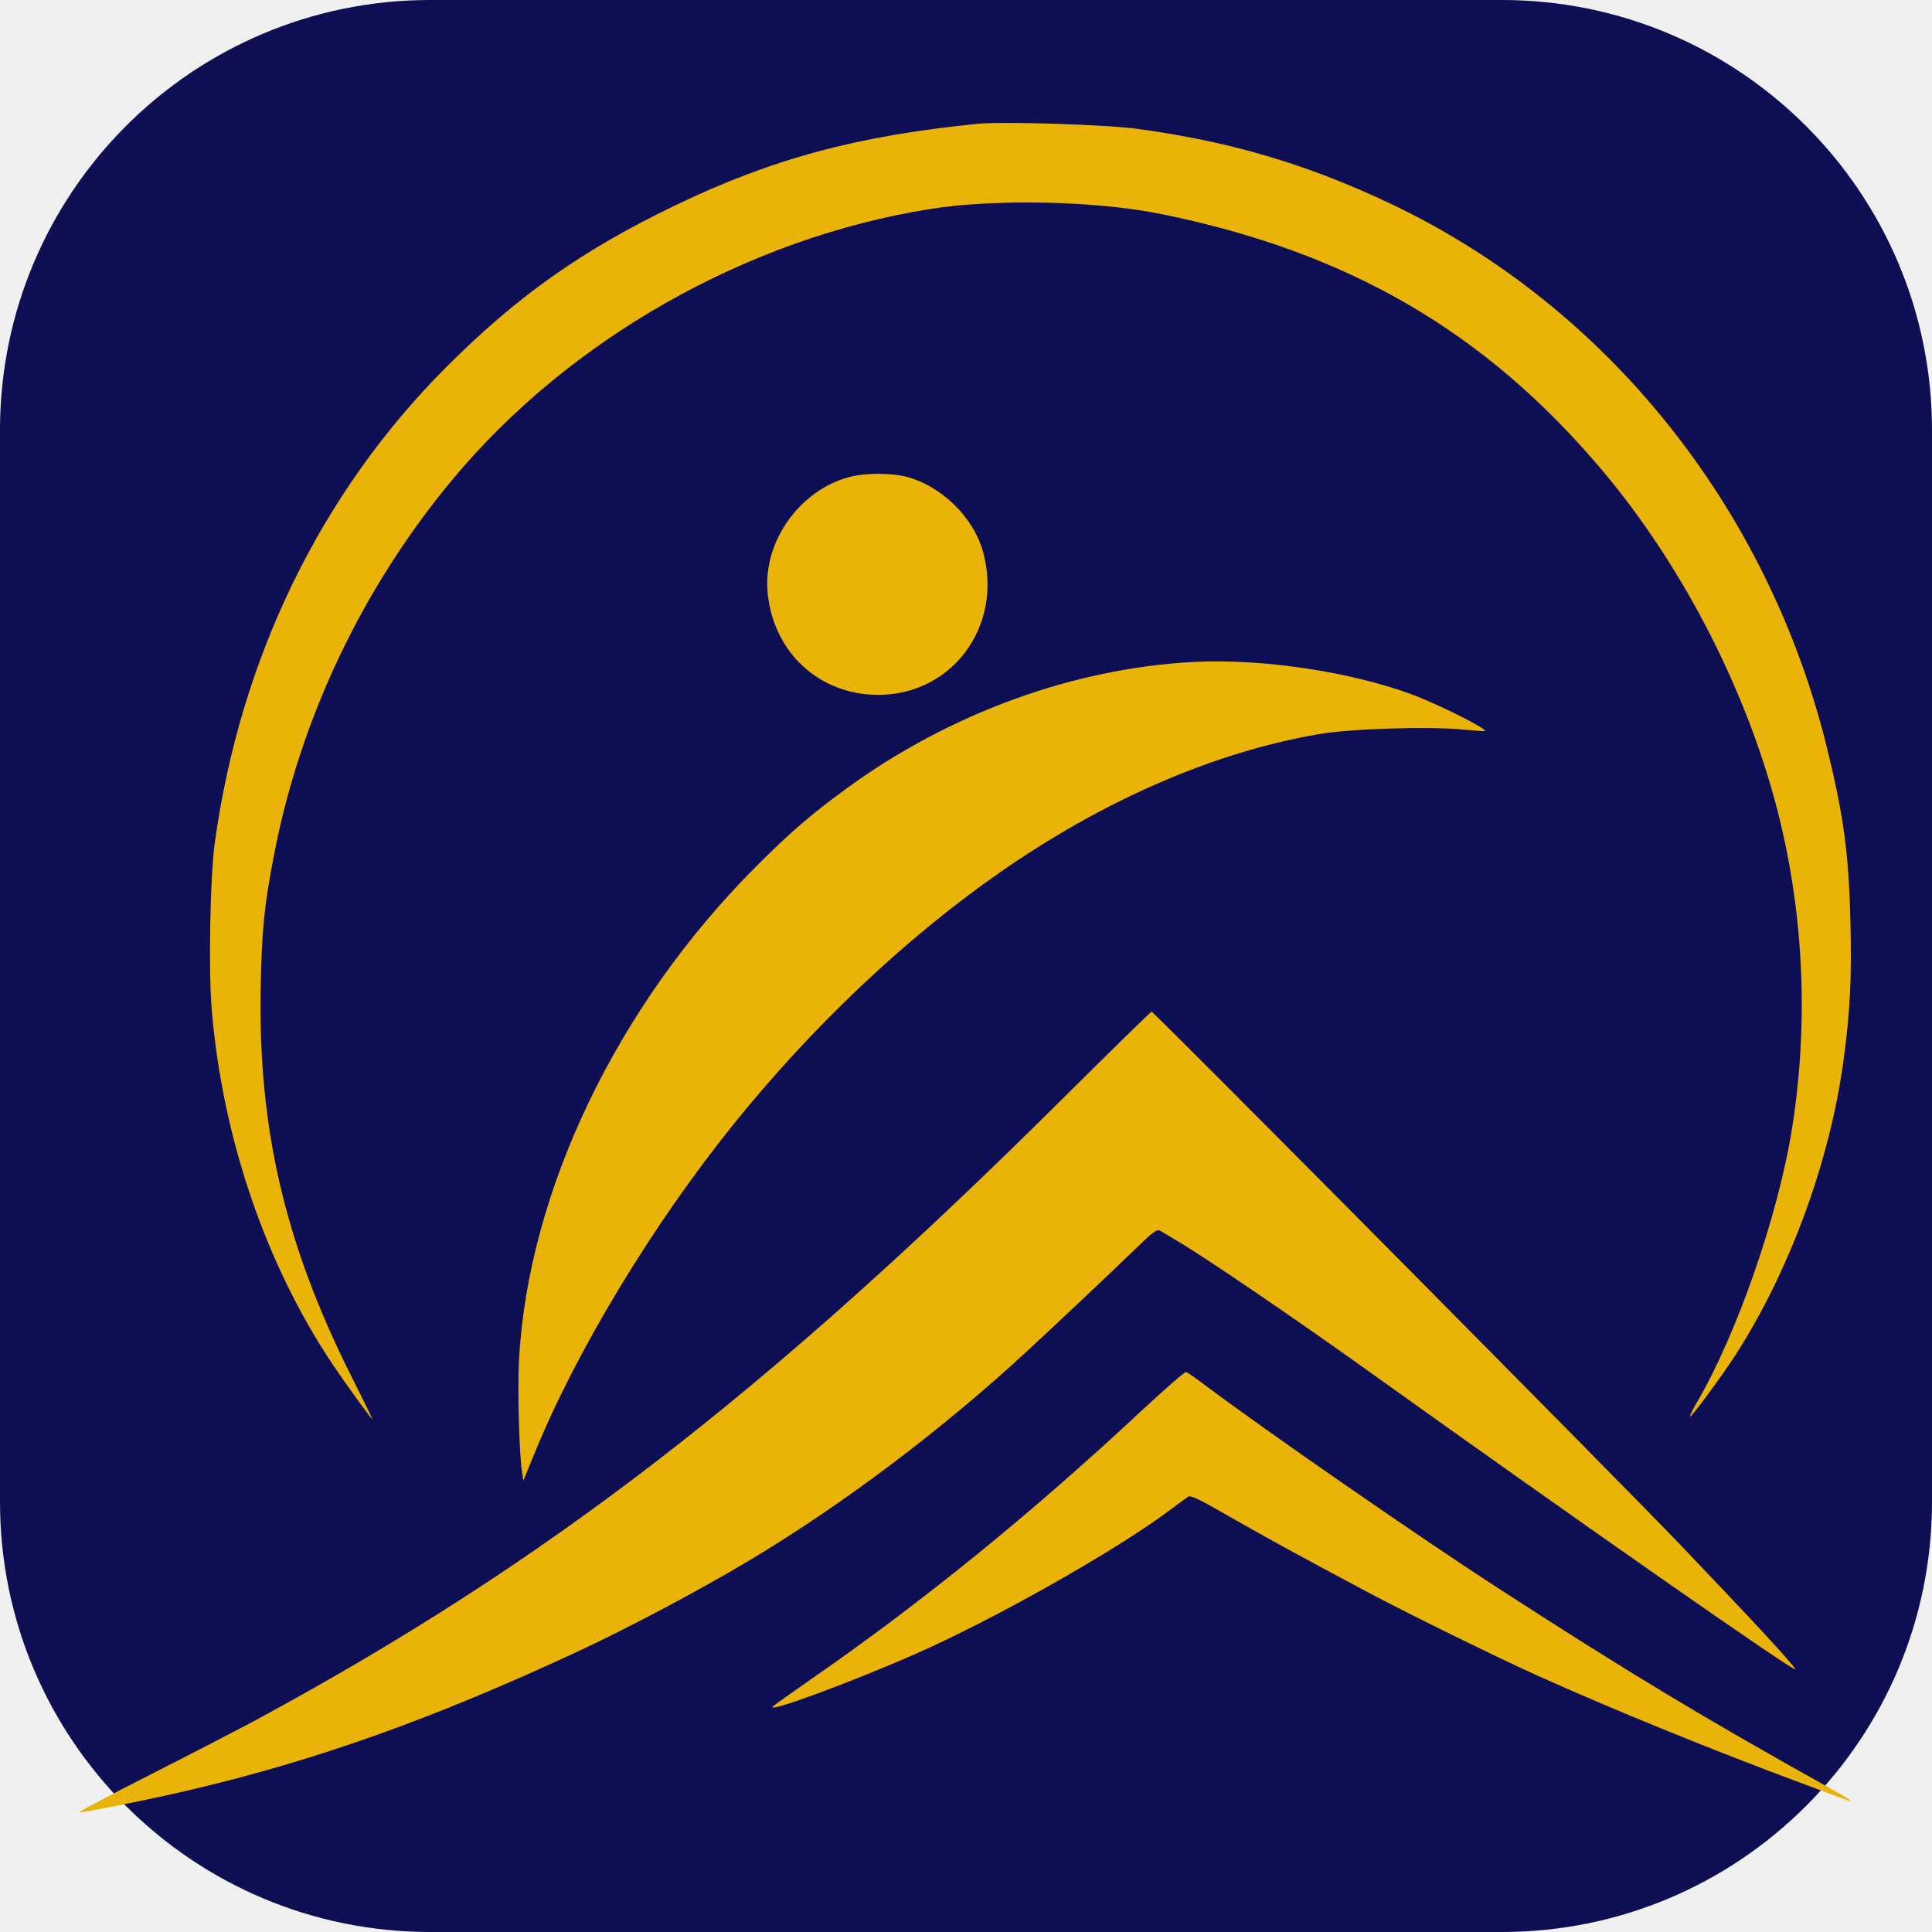
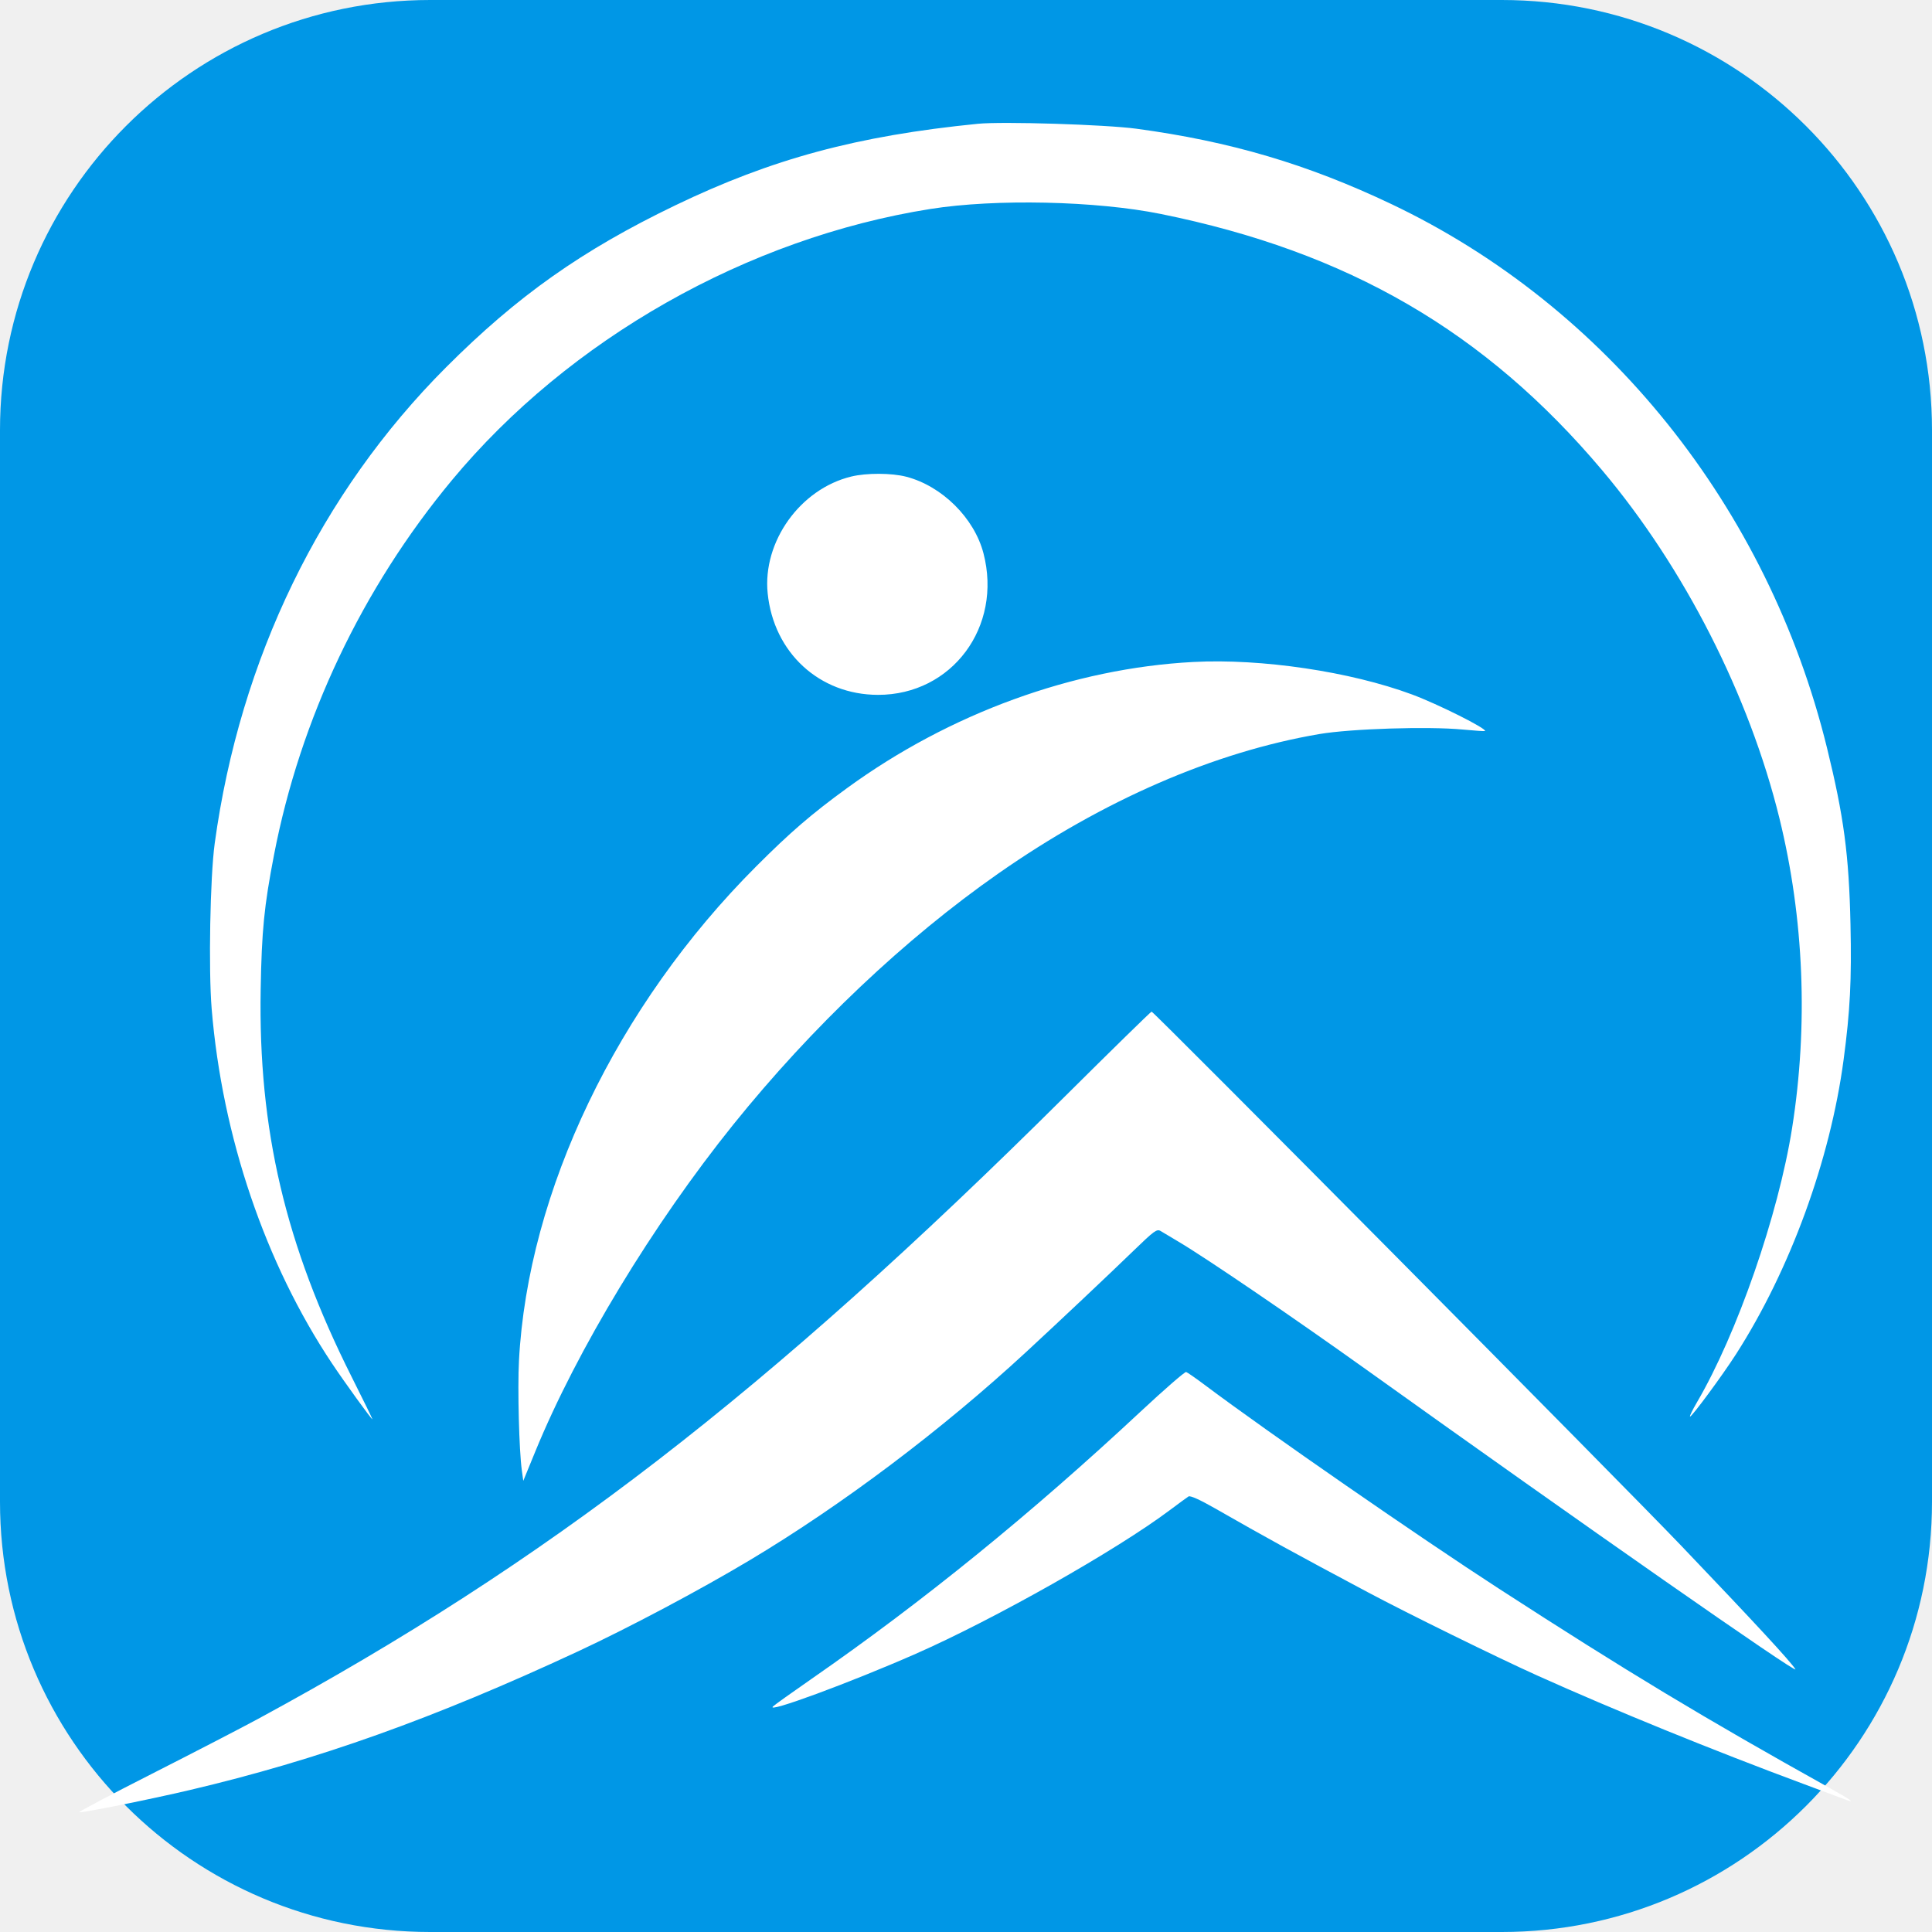
<svg xmlns="http://www.w3.org/2000/svg" viewBox="0 0 512 512" width="512" height="512">
-   <rect width="512" height="512" rx="114" fill="#0E0E55" />
+   <rect width="512" height="512" rx="114" fill="#0097E6" />
  <g transform="translate(-75.896 -86.172) scale(0.557)">
-     <path fill="#eab308" d="M 601.500 213.603 C 544.102 219.323, 503.557 230.255, 457.500 252.429 C 413.197 273.759, 382.380 295.537, 348.487 329.470 C 288.770 389.258, 250.436 468.146, 238.411 556 C 236.229 571.939, 235.422 616.044, 236.969 634.747 C 241.998 695.534, 262.467 755.802, 294.285 803.500 C 300.216 812.392, 312.958 830, 313.461 830 C 313.604 830, 309.136 820.880, 303.533 809.732 C 272.011 747.018, 259.122 692.110, 260.285 625.500 C 260.776 597.417, 261.910 585.962, 266.623 561.500 C 279.106 496.712, 308.544 434.670, 351.187 383.279 C 406.956 316.069, 491.876 267.922, 579 254.117 C 609.846 249.229, 657.724 250.271, 688.513 256.501 C 777.630 274.530, 842.917 312.446, 898.583 378.500 C 937.529 424.714, 968.535 485.605, 982.884 544.053 C 994.580 591.695, 996.652 642.536, 988.893 691.500 C 982.358 732.739, 962.702 789.372, 943.630 821.913 C 941.588 825.398, 940.101 828.435, 940.327 828.660 C 940.900 829.233, 955.646 809.263, 962.228 799 C 987.934 758.920, 1007.002 706.753, 1013.400 659 C 1016.510 635.784, 1017.268 620.941, 1016.688 594.549 C 1015.960 561.390, 1013.549 543.275, 1005.502 510.500 C 977.426 396.150, 900.717 300.453, 798.070 251.718 C 758.228 232.802, 721.592 221.981, 677 215.959 C 662.178 213.957, 613.265 212.431, 601.500 213.603 M 643 676.298 C 500.957 817.464, 396.409 898.119, 259 972.540 C 251.025 976.860, 228.300 988.616, 208.500 998.666 C 188.700 1008.717, 173.144 1016.953, 173.931 1016.970 C 176.775 1017.030, 207.922 1010.762, 226.500 1006.391 C 287.303 992.085, 342.632 972.334, 411 940.530 C 435.543 929.112, 469.154 911.273, 493.024 896.993 C 537.097 870.629, 584.520 834.903, 624.500 797.946 C 640.373 783.273, 664.179 760.824, 675.500 749.852 C 685.449 740.211, 686.691 739.310, 688.500 740.423 C 689.600 741.100, 693.425 743.383, 697 745.496 C 710.067 753.219, 751.893 781.713, 786.305 806.334 C 888.982 879.799, 992.275 951.929, 990.470 948.903 C 988.402 945.436, 971.510 927.160, 936.026 890 C 908.459 861.131, 685.190 635.987, 684.166 636.024 C 683.800 636.038, 665.275 654.161, 643 676.298 M 678.936 826.315 C 626.771 874.983, 575.690 916.480, 522.500 953.400 C 513.150 959.890, 504.851 965.820, 504.058 966.578 C 500.259 970.207, 540.843 955.252, 571.970 941.552 C 609.409 925.075, 667.268 892.368, 692.713 873.298 C 696.968 870.109, 701.028 867.137, 701.736 866.694 C 702.552 866.183, 707.125 868.233, 714.261 872.312 C 739.374 886.667, 751.718 893.443, 787 912.246 C 806.029 922.388, 848.743 943.377, 867.802 951.953 C 904.134 968.301, 951.136 987.438, 994.500 1003.539 C 1003.850 1007.011, 1012.737 1010.323, 1014.250 1010.901 C 1019.392 1012.864, 1017.021 1011.125, 1006.750 1005.399 C 946.562 971.848, 910.520 950.126, 849.500 910.622 C 811.658 886.124, 739.365 836.061, 709.605 813.746 C 705.262 810.490, 701.212 807.669, 700.605 807.478 C 699.997 807.286, 690.246 815.763, 678.936 826.315 M 541.272 381.437 C 516.989 387.321, 499.014 412.434, 501.503 437 C 504.365 465.251, 526.121 485.271, 554 485.309 C 589.161 485.356, 613.305 452.924, 604.167 417.919 C 599.793 401.163, 584.456 385.958, 567.465 381.533 C 560.483 379.714, 548.562 379.670, 541.272 381.437 M 704 469.663 C 646.888 472.689, 588.090 494.107, 539.276 529.668 C 522.228 542.087, 512.360 550.591, 495.985 566.976 C 429.813 633.188, 387.400 721.600, 383.174 802.139 C 382.471 815.543, 383.231 844.770, 384.527 854.198 L 385.224 859.263 390.953 845.284 C 410.755 796.963, 446.923 737.246, 485.150 689.752 C 522.601 643.223, 566.752 601.404, 611.297 570.269 C 661.177 535.406, 714.062 512.442, 764.031 503.950 C 778.951 501.415, 815.681 500.248, 832 501.792 C 837.775 502.338, 842.627 502.669, 842.783 502.526 C 843.921 501.485, 820.376 489.687, 808 485.097 C 778.704 474.233, 736.360 467.949, 704 469.663" />
+     <path fill="#ffffff" d="M 601.500 213.603 C 544.102 219.323, 503.557 230.255, 457.500 252.429 C 413.197 273.759, 382.380 295.537, 348.487 329.470 C 288.770 389.258, 250.436 468.146, 238.411 556 C 236.229 571.939, 235.422 616.044, 236.969 634.747 C 241.998 695.534, 262.467 755.802, 294.285 803.500 C 300.216 812.392, 312.958 830, 313.461 830 C 313.604 830, 309.136 820.880, 303.533 809.732 C 272.011 747.018, 259.122 692.110, 260.285 625.500 C 260.776 597.417, 261.910 585.962, 266.623 561.500 C 279.106 496.712, 308.544 434.670, 351.187 383.279 C 406.956 316.069, 491.876 267.922, 579 254.117 C 609.846 249.229, 657.724 250.271, 688.513 256.501 C 777.630 274.530, 842.917 312.446, 898.583 378.500 C 937.529 424.714, 968.535 485.605, 982.884 544.053 C 994.580 591.695, 996.652 642.536, 988.893 691.500 C 982.358 732.739, 962.702 789.372, 943.630 821.913 C 941.588 825.398, 940.101 828.435, 940.327 828.660 C 940.900 829.233, 955.646 809.263, 962.228 799 C 987.934 758.920, 1007.002 706.753, 1013.400 659 C 1016.510 635.784, 1017.268 620.941, 1016.688 594.549 C 1015.960 561.390, 1013.549 543.275, 1005.502 510.500 C 977.426 396.150, 900.717 300.453, 798.070 251.718 C 758.228 232.802, 721.592 221.981, 677 215.959 C 662.178 213.957, 613.265 212.431, 601.500 213.603 M 643 676.298 C 500.957 817.464, 396.409 898.119, 259 972.540 C 251.025 976.860, 228.300 988.616, 208.500 998.666 C 188.700 1008.717, 173.144 1016.953, 173.931 1016.970 C 176.775 1017.030, 207.922 1010.762, 226.500 1006.391 C 287.303 992.085, 342.632 972.334, 411 940.530 C 435.543 929.112, 469.154 911.273, 493.024 896.993 C 537.097 870.629, 584.520 834.903, 624.500 797.946 C 640.373 783.273, 664.179 760.824, 675.500 749.852 C 685.449 740.211, 686.691 739.310, 688.500 740.423 C 689.600 741.100, 693.425 743.383, 697 745.496 C 710.067 753.219, 751.893 781.713, 786.305 806.334 C 888.982 879.799, 992.275 951.929, 990.470 948.903 C 988.402 945.436, 971.510 927.160, 936.026 890 C 908.459 861.131, 685.190 635.987, 684.166 636.024 C 683.800 636.038, 665.275 654.161, 643 676.298 M 678.936 826.315 C 626.771 874.983, 575.690 916.480, 522.500 953.400 C 513.150 959.890, 504.851 965.820, 504.058 966.578 C 500.259 970.207, 540.843 955.252, 571.970 941.552 C 609.409 925.075, 667.268 892.368, 692.713 873.298 C 696.968 870.109, 701.028 867.137, 701.736 866.694 C 702.552 866.183, 707.125 868.233, 714.261 872.312 C 739.374 886.667, 751.718 893.443, 787 912.246 C 806.029 922.388, 848.743 943.377, 867.802 951.953 C 904.134 968.301, 951.136 987.438, 994.500 1003.539 C 1003.850 1007.011, 1012.737 1010.323, 1014.250 1010.901 C 1019.392 1012.864, 1017.021 1011.125, 1006.750 1005.399 C 946.562 971.848, 910.520 950.126, 849.500 910.622 C 811.658 886.124, 739.365 836.061, 709.605 813.746 C 705.262 810.490, 701.212 807.669, 700.605 807.478 C 699.997 807.286, 690.246 815.763, 678.936 826.315 M 541.272 381.437 C 516.989 387.321, 499.014 412.434, 501.503 437 C 504.365 465.251, 526.121 485.271, 554 485.309 C 589.161 485.356, 613.305 452.924, 604.167 417.919 C 599.793 401.163, 584.456 385.958, 567.465 381.533 C 560.483 379.714, 548.562 379.670, 541.272 381.437 M 704 469.663 C 646.888 472.689, 588.090 494.107, 539.276 529.668 C 522.228 542.087, 512.360 550.591, 495.985 566.976 C 429.813 633.188, 387.400 721.600, 383.174 802.139 C 382.471 815.543, 383.231 844.770, 384.527 854.198 L 385.224 859.263 390.953 845.284 C 410.755 796.963, 446.923 737.246, 485.150 689.752 C 522.601 643.223, 566.752 601.404, 611.297 570.269 C 661.177 535.406, 714.062 512.442, 764.031 503.950 C 778.951 501.415, 815.681 500.248, 832 501.792 C 837.775 502.338, 842.627 502.669, 842.783 502.526 C 843.921 501.485, 820.376 489.687, 808 485.097 C 778.704 474.233, 736.360 467.949, 704 469.663" />
  </g>
</svg>
